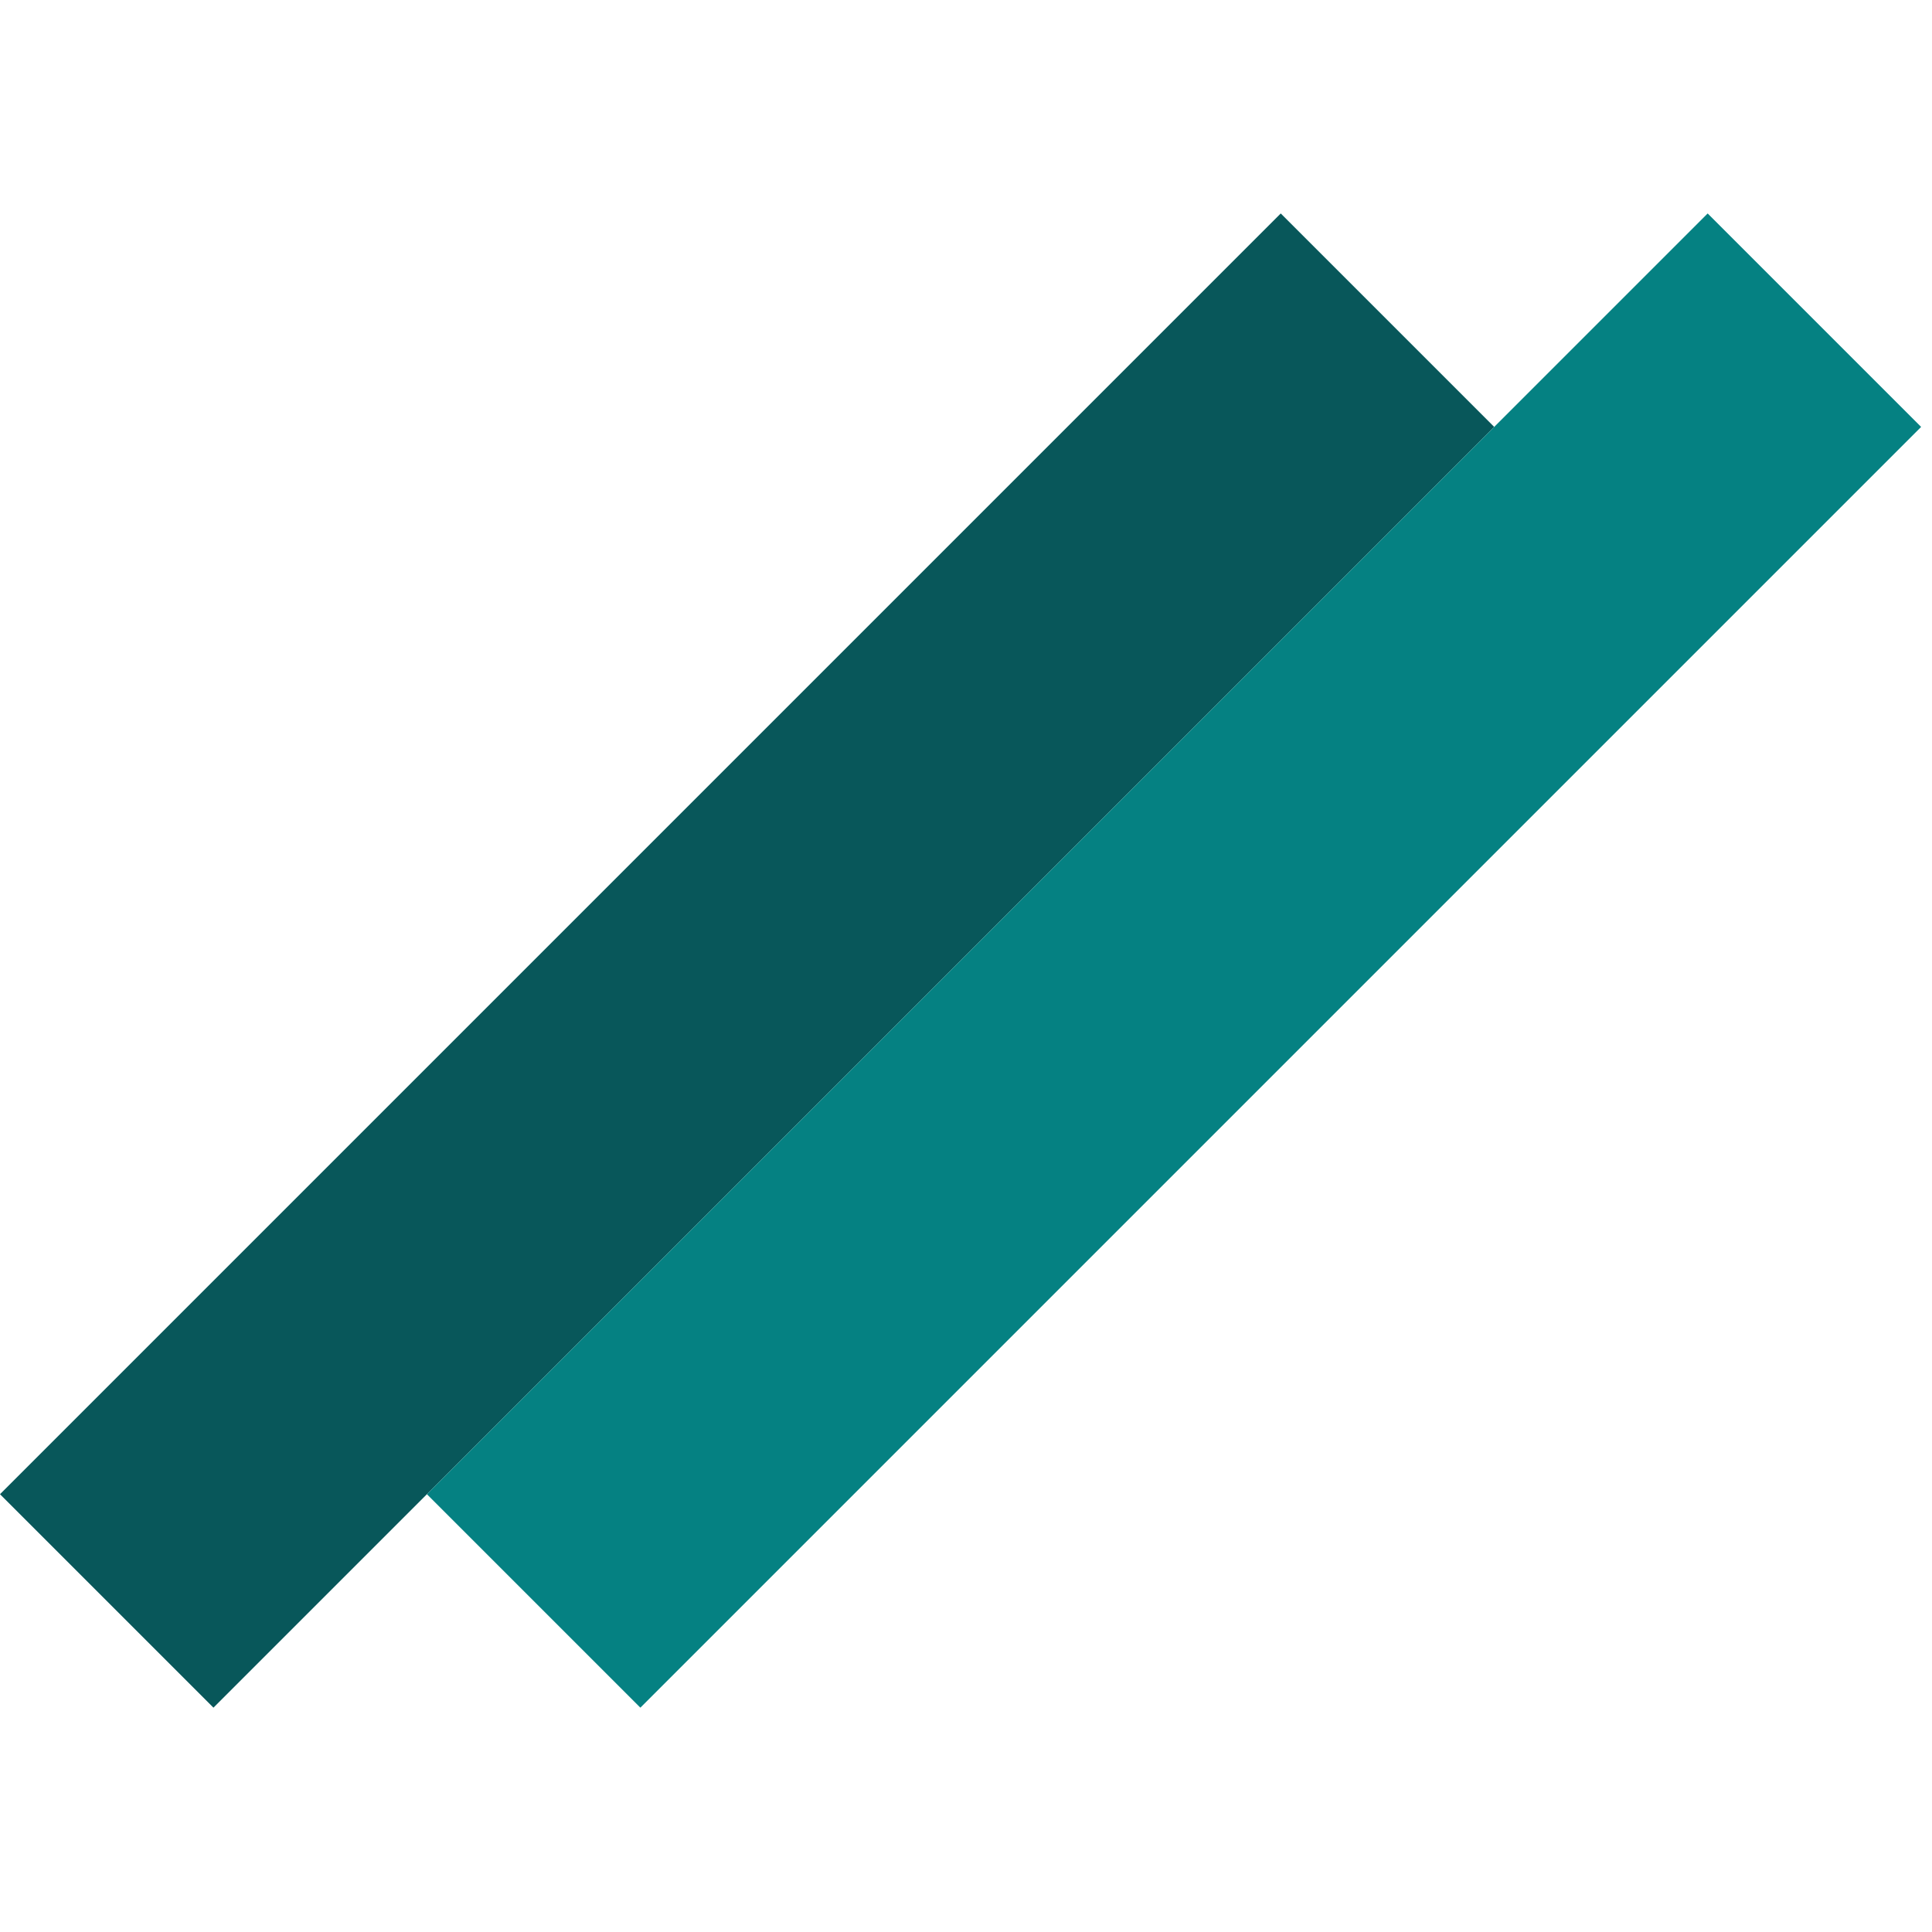
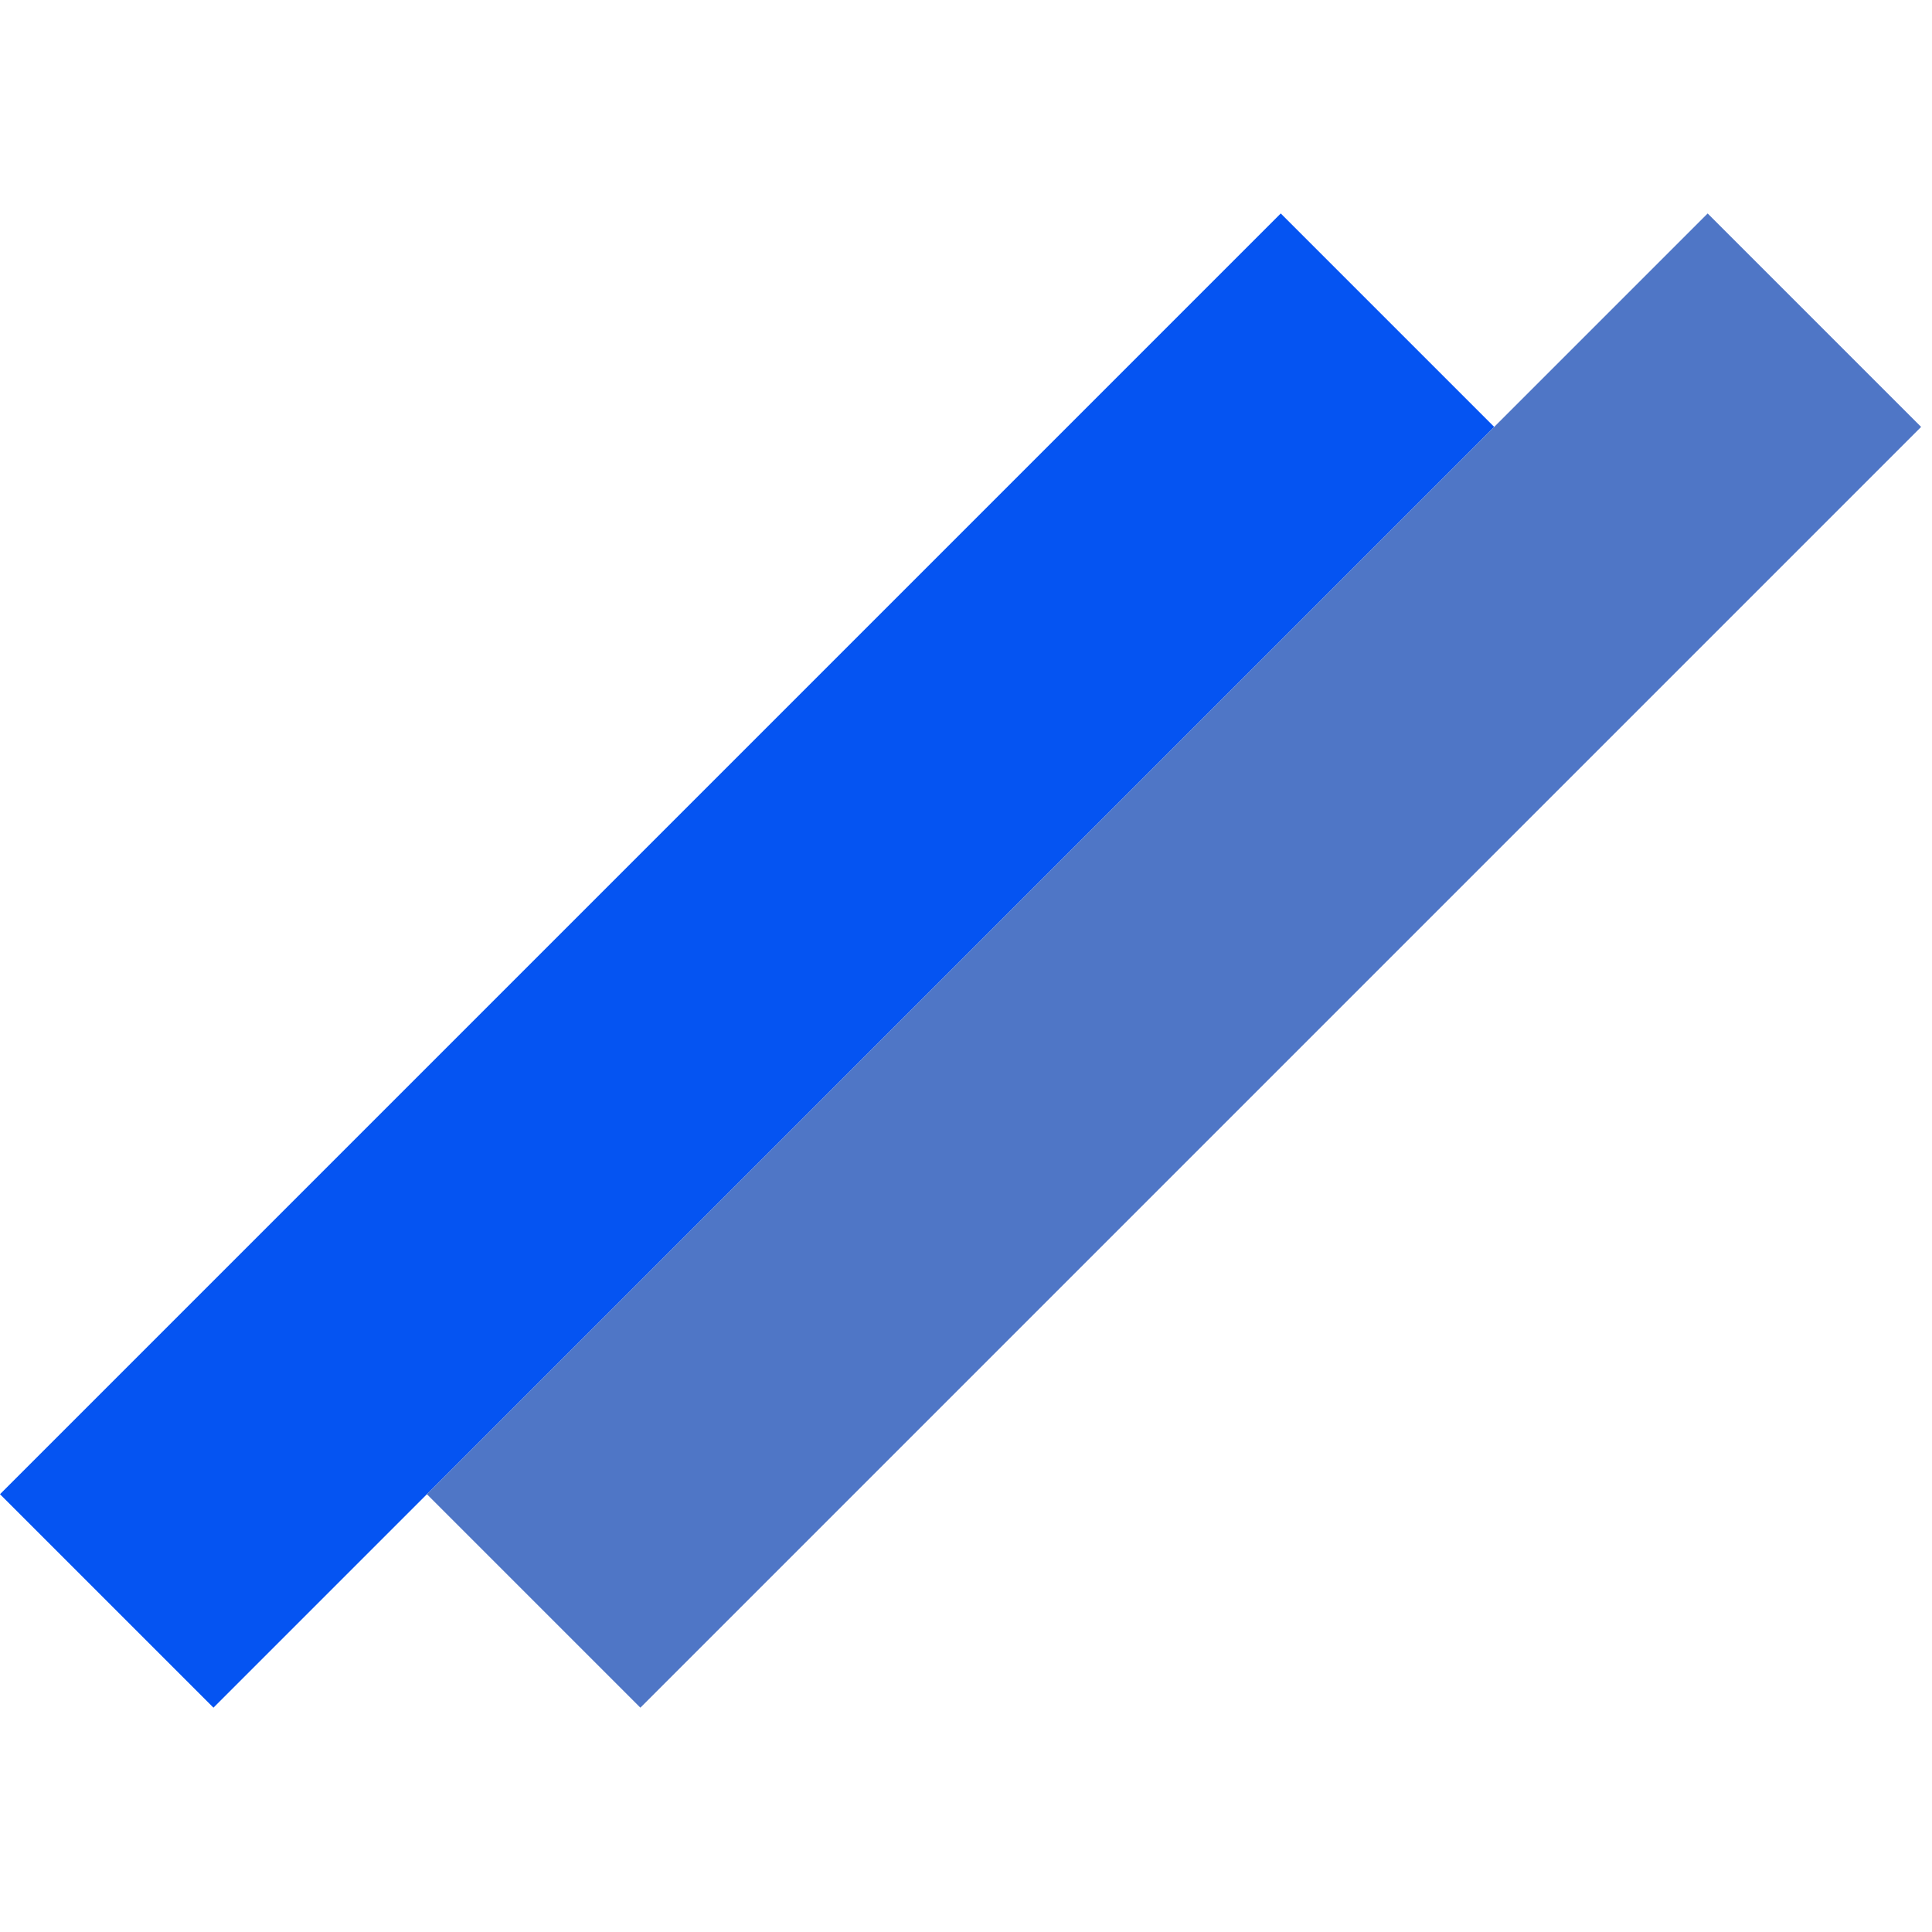
<svg xmlns="http://www.w3.org/2000/svg" width="128" height="128" viewBox="0 0 128 128" fill="none">
-   <rect y="98.995" width="120" height="20" transform="rotate(-45 0 98.9949)" fill="#08575a" />
-   <rect x="28.284" y="98.995" width="120" height="20" transform="rotate(-45 28.2842 98.9949)" fill="#058182" />
+   <rect y="98.995" width="120" height="20" transform="rotate(-45 0 98.9949)" fill="#0554f2" />
+   <rect x="28.284" y="98.995" width="120" height="20" transform="rotate(-45 28.2842 98.9949)" fill="#4F76C6" />
</svg>
